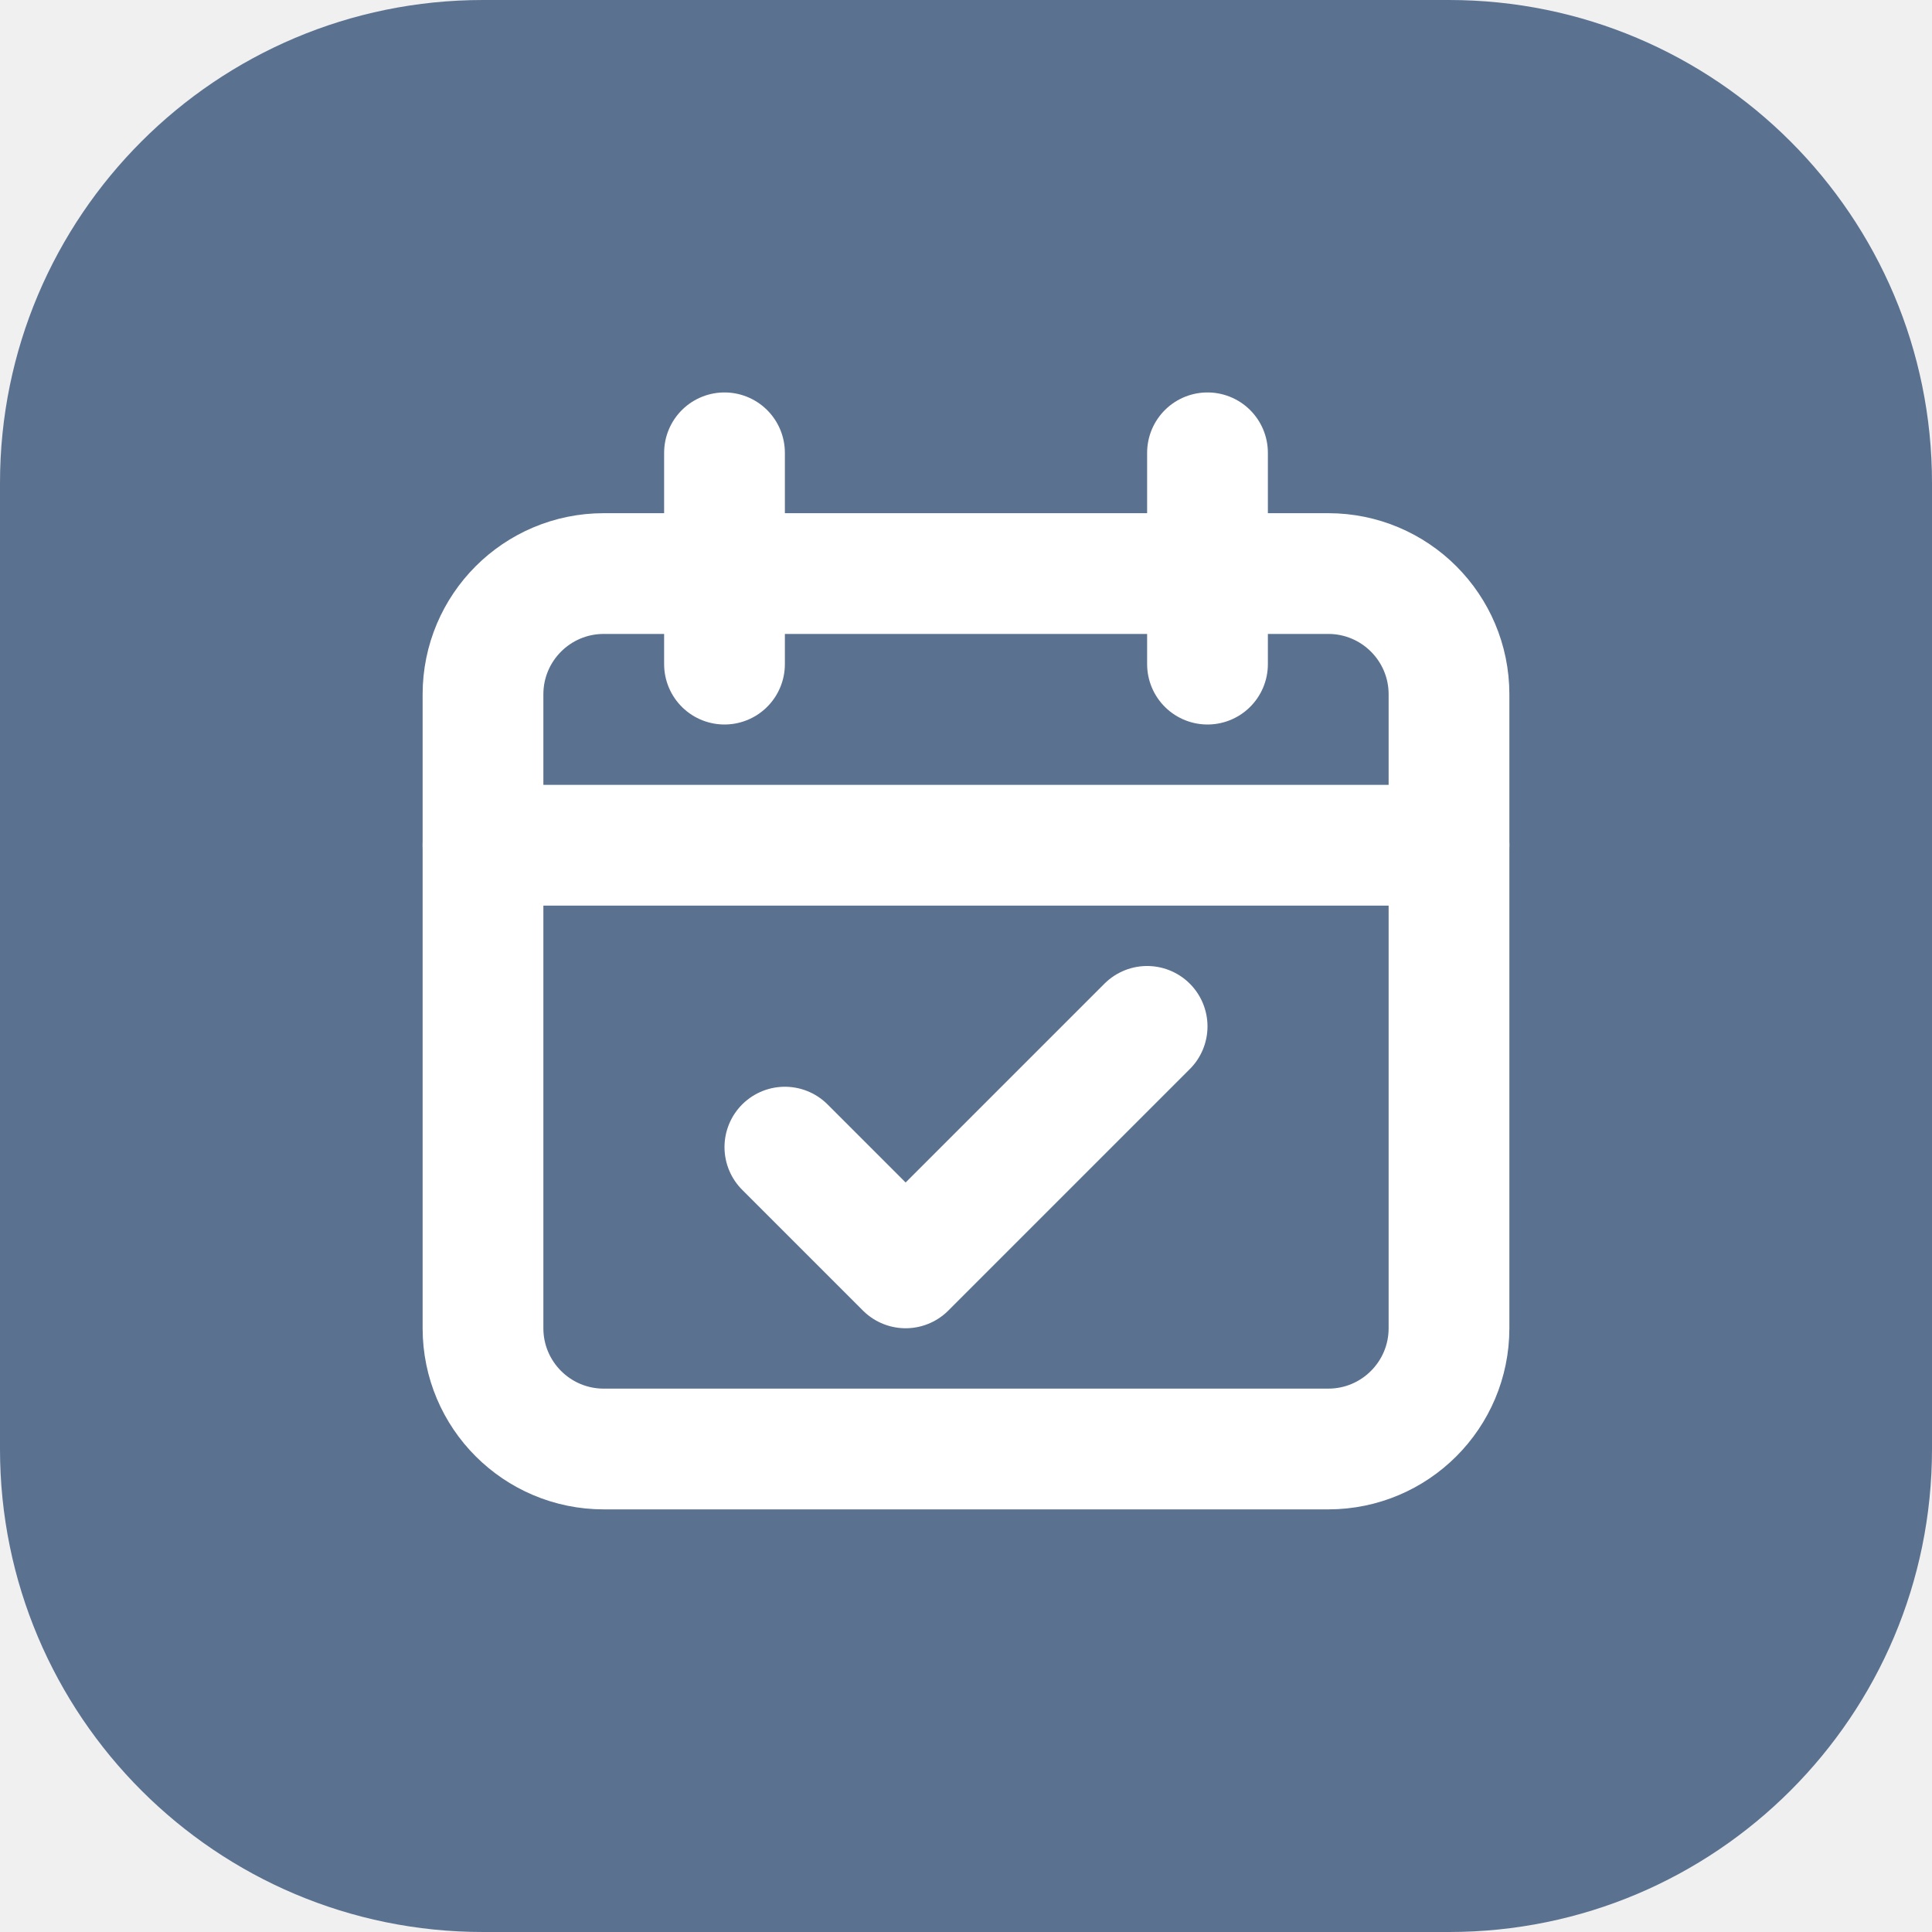
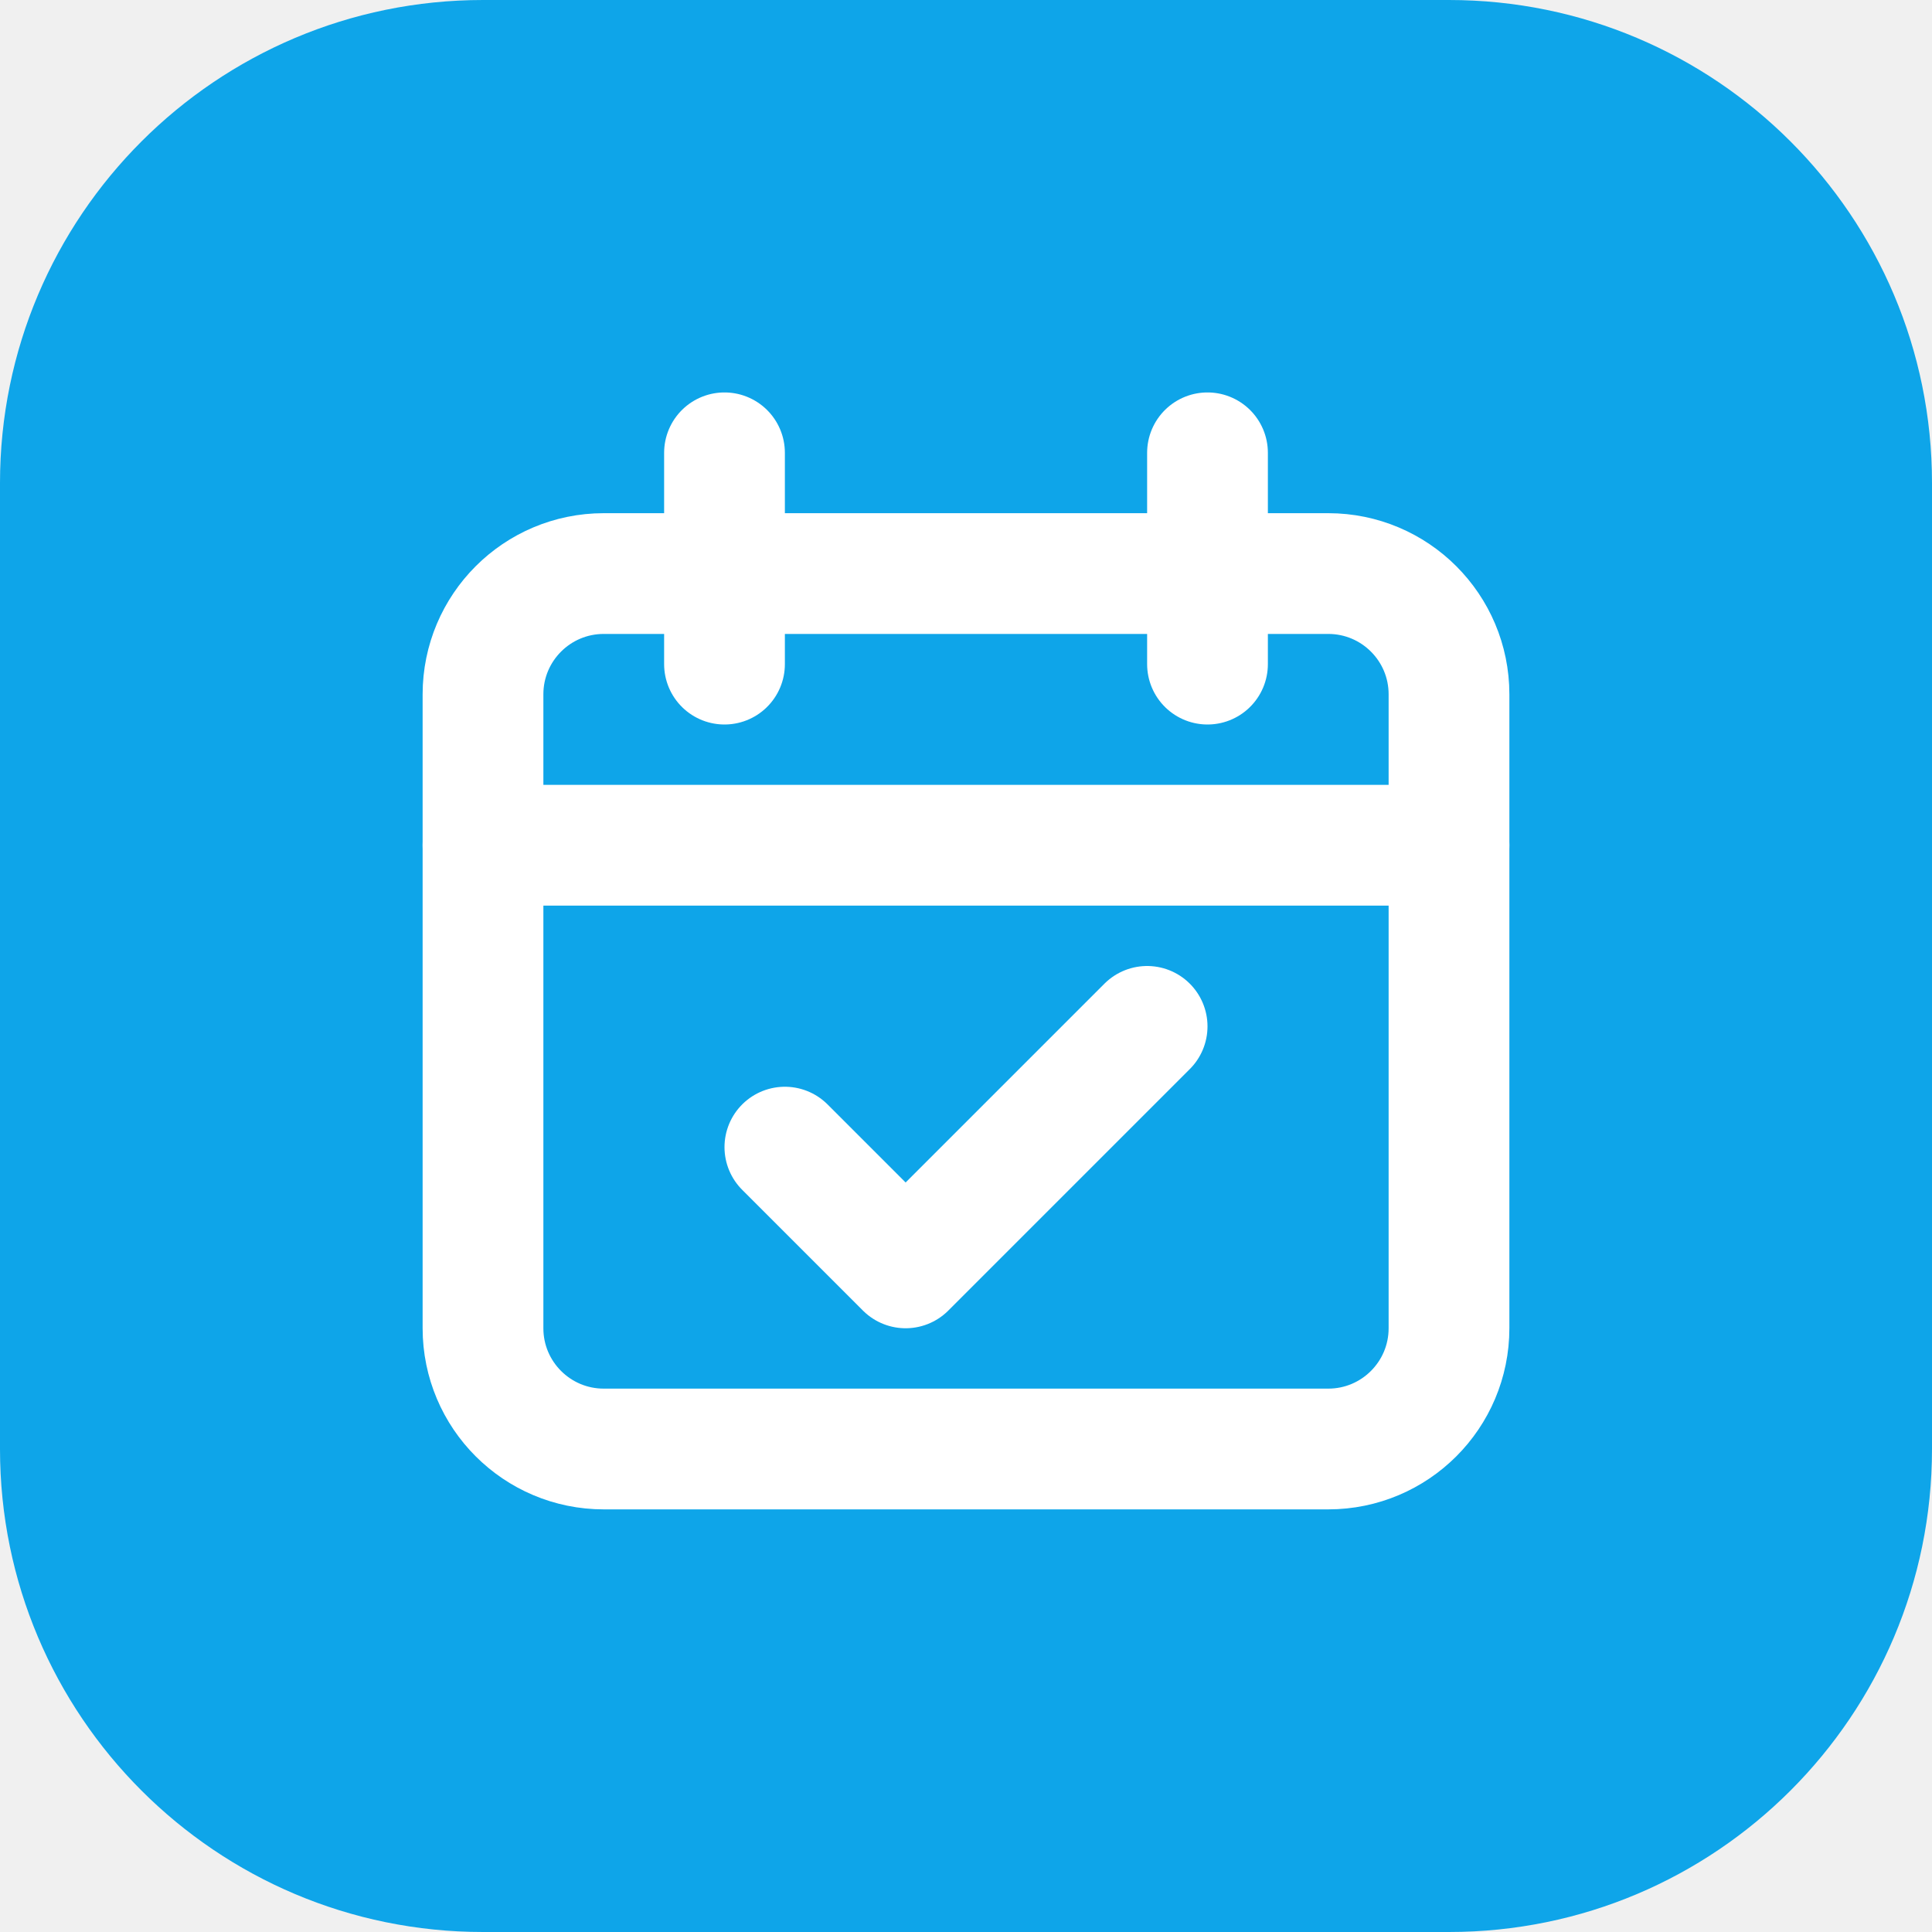
<svg xmlns="http://www.w3.org/2000/svg" viewBox="0 0 64 64">
-   <rect width="64" height="64" rx="16" fill="#5b7190" />
+   <rect width="64" height="64" rx="16" fill="#0ea5e9" />
  <g fill="none" stroke="#fff" stroke-width="4" stroke-linecap="round" stroke-linejoin="round">
    <rect x="16" y="19" width="32" height="29" rx="4" />
    <path d="M16 28h32M24 15v7M40 15v7M26 38l4 4 8-8" />
  </g>
</svg>
